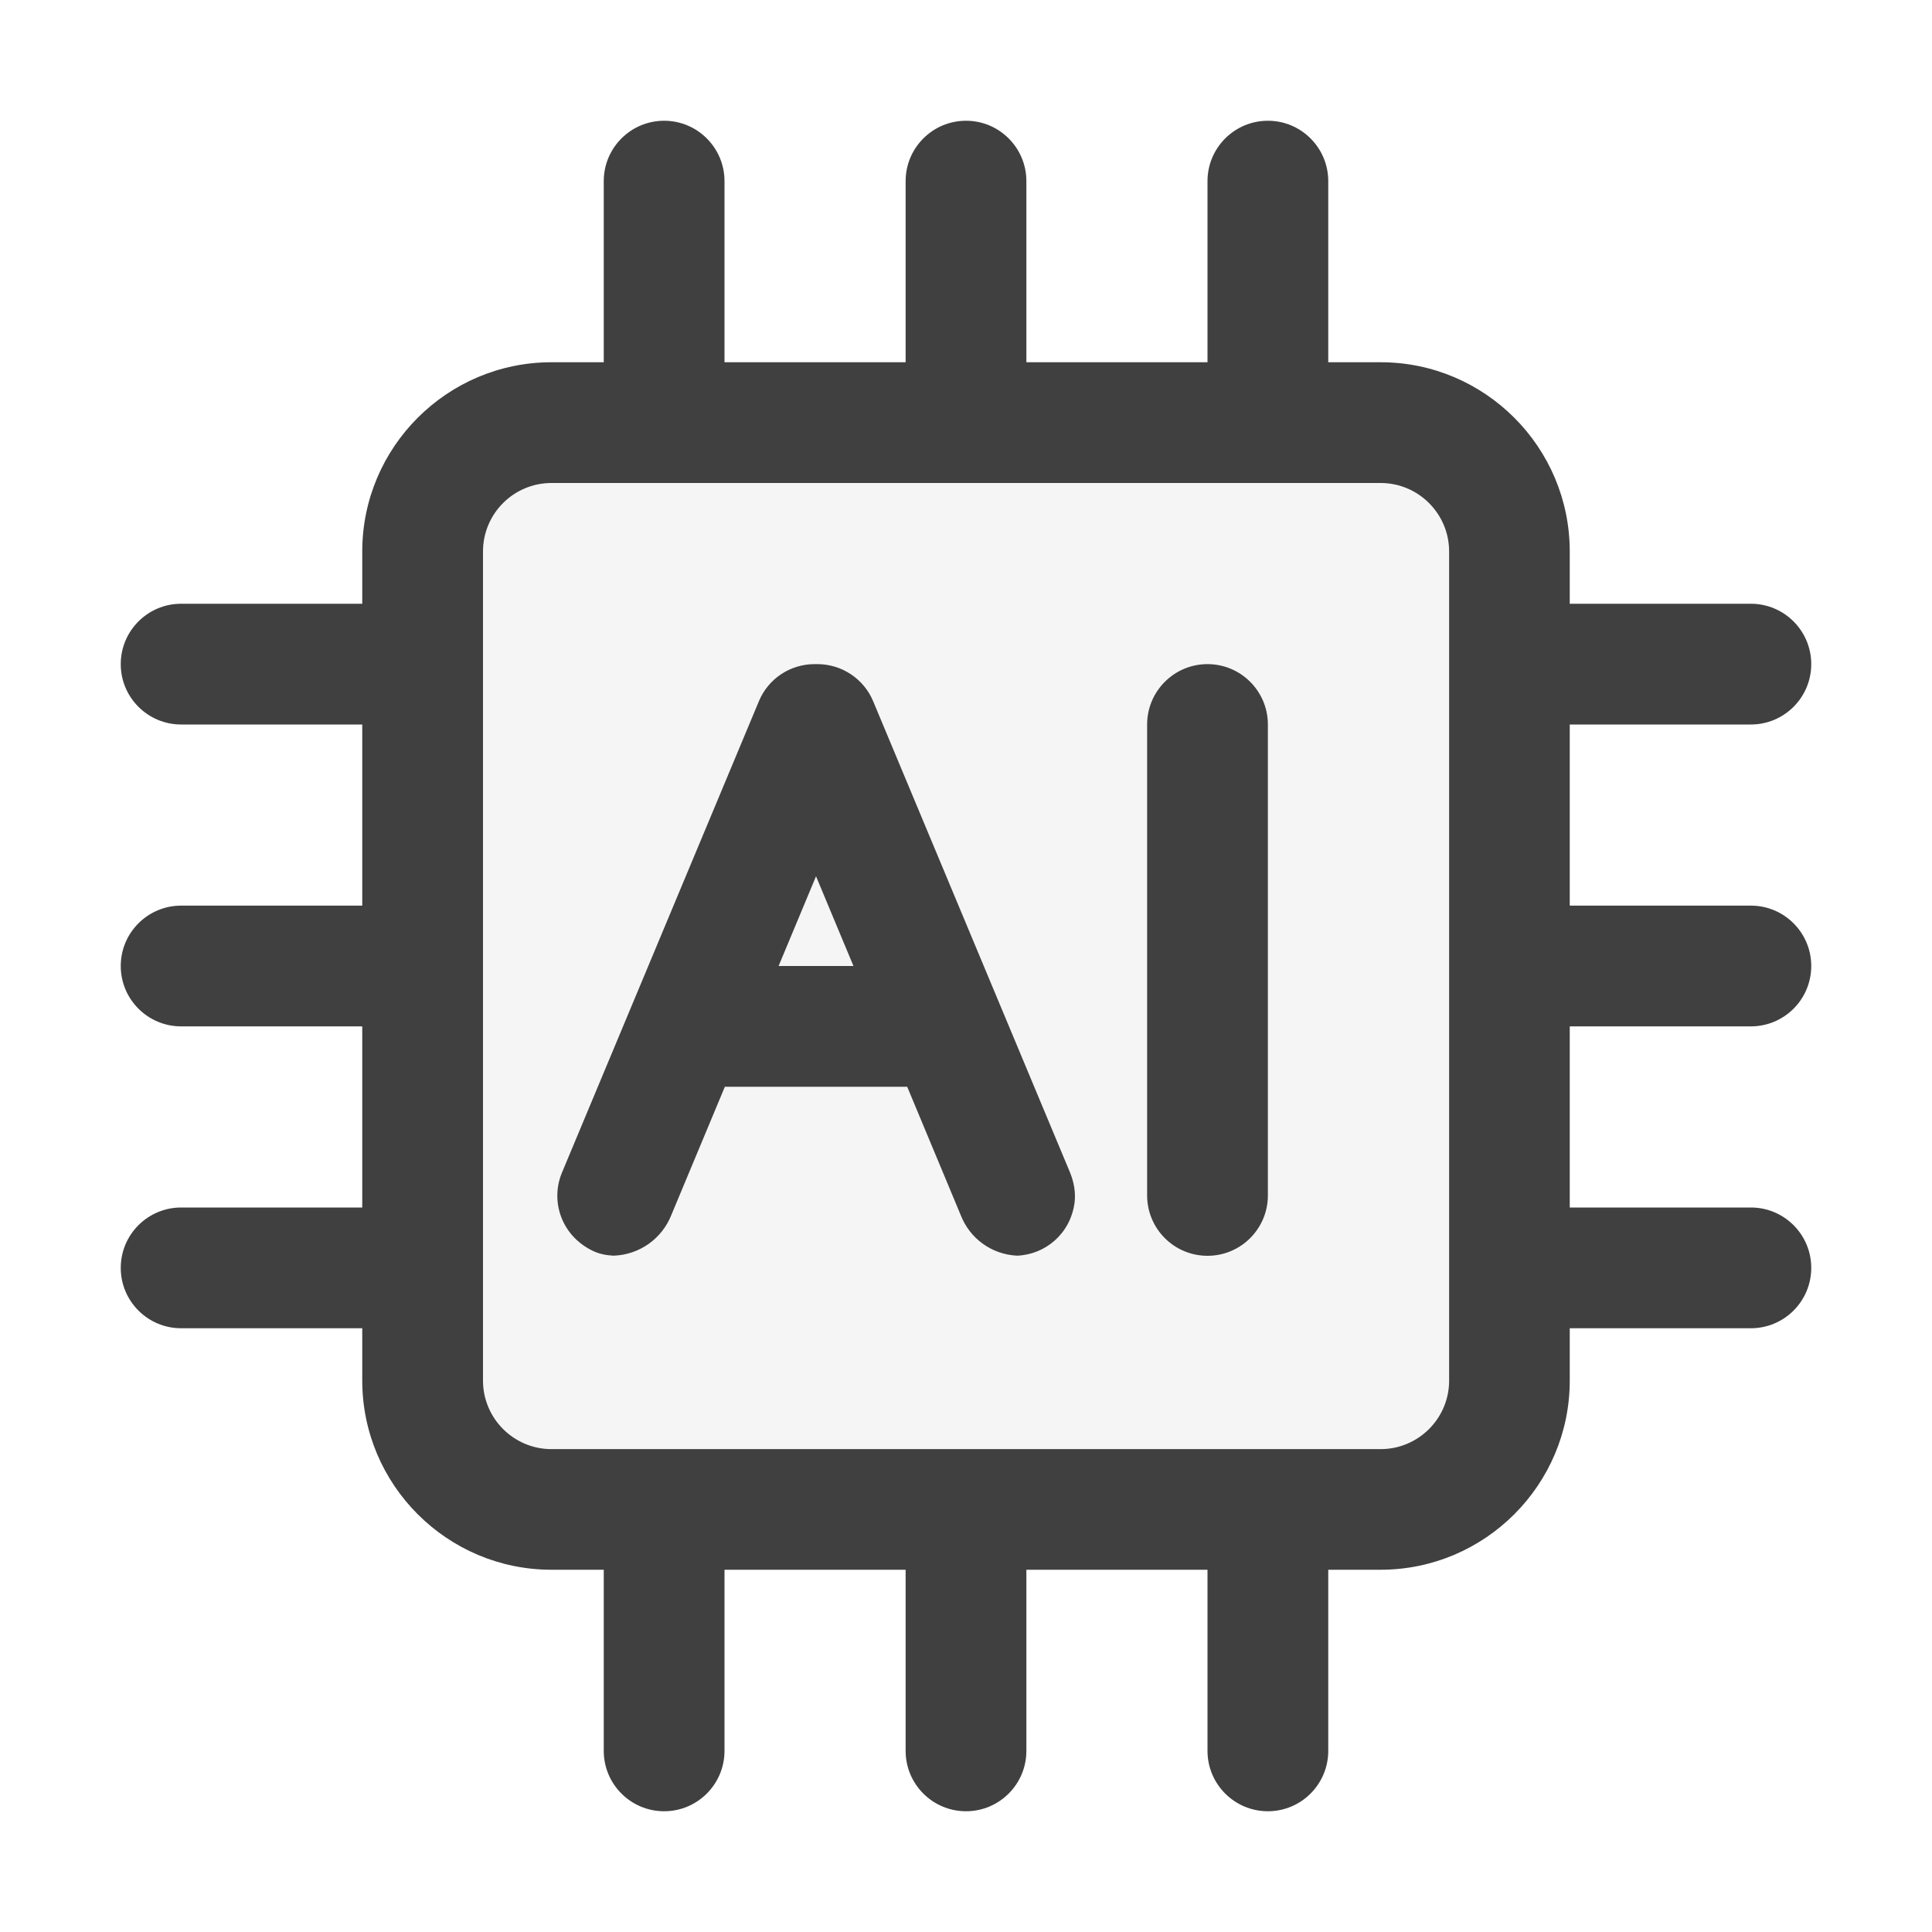
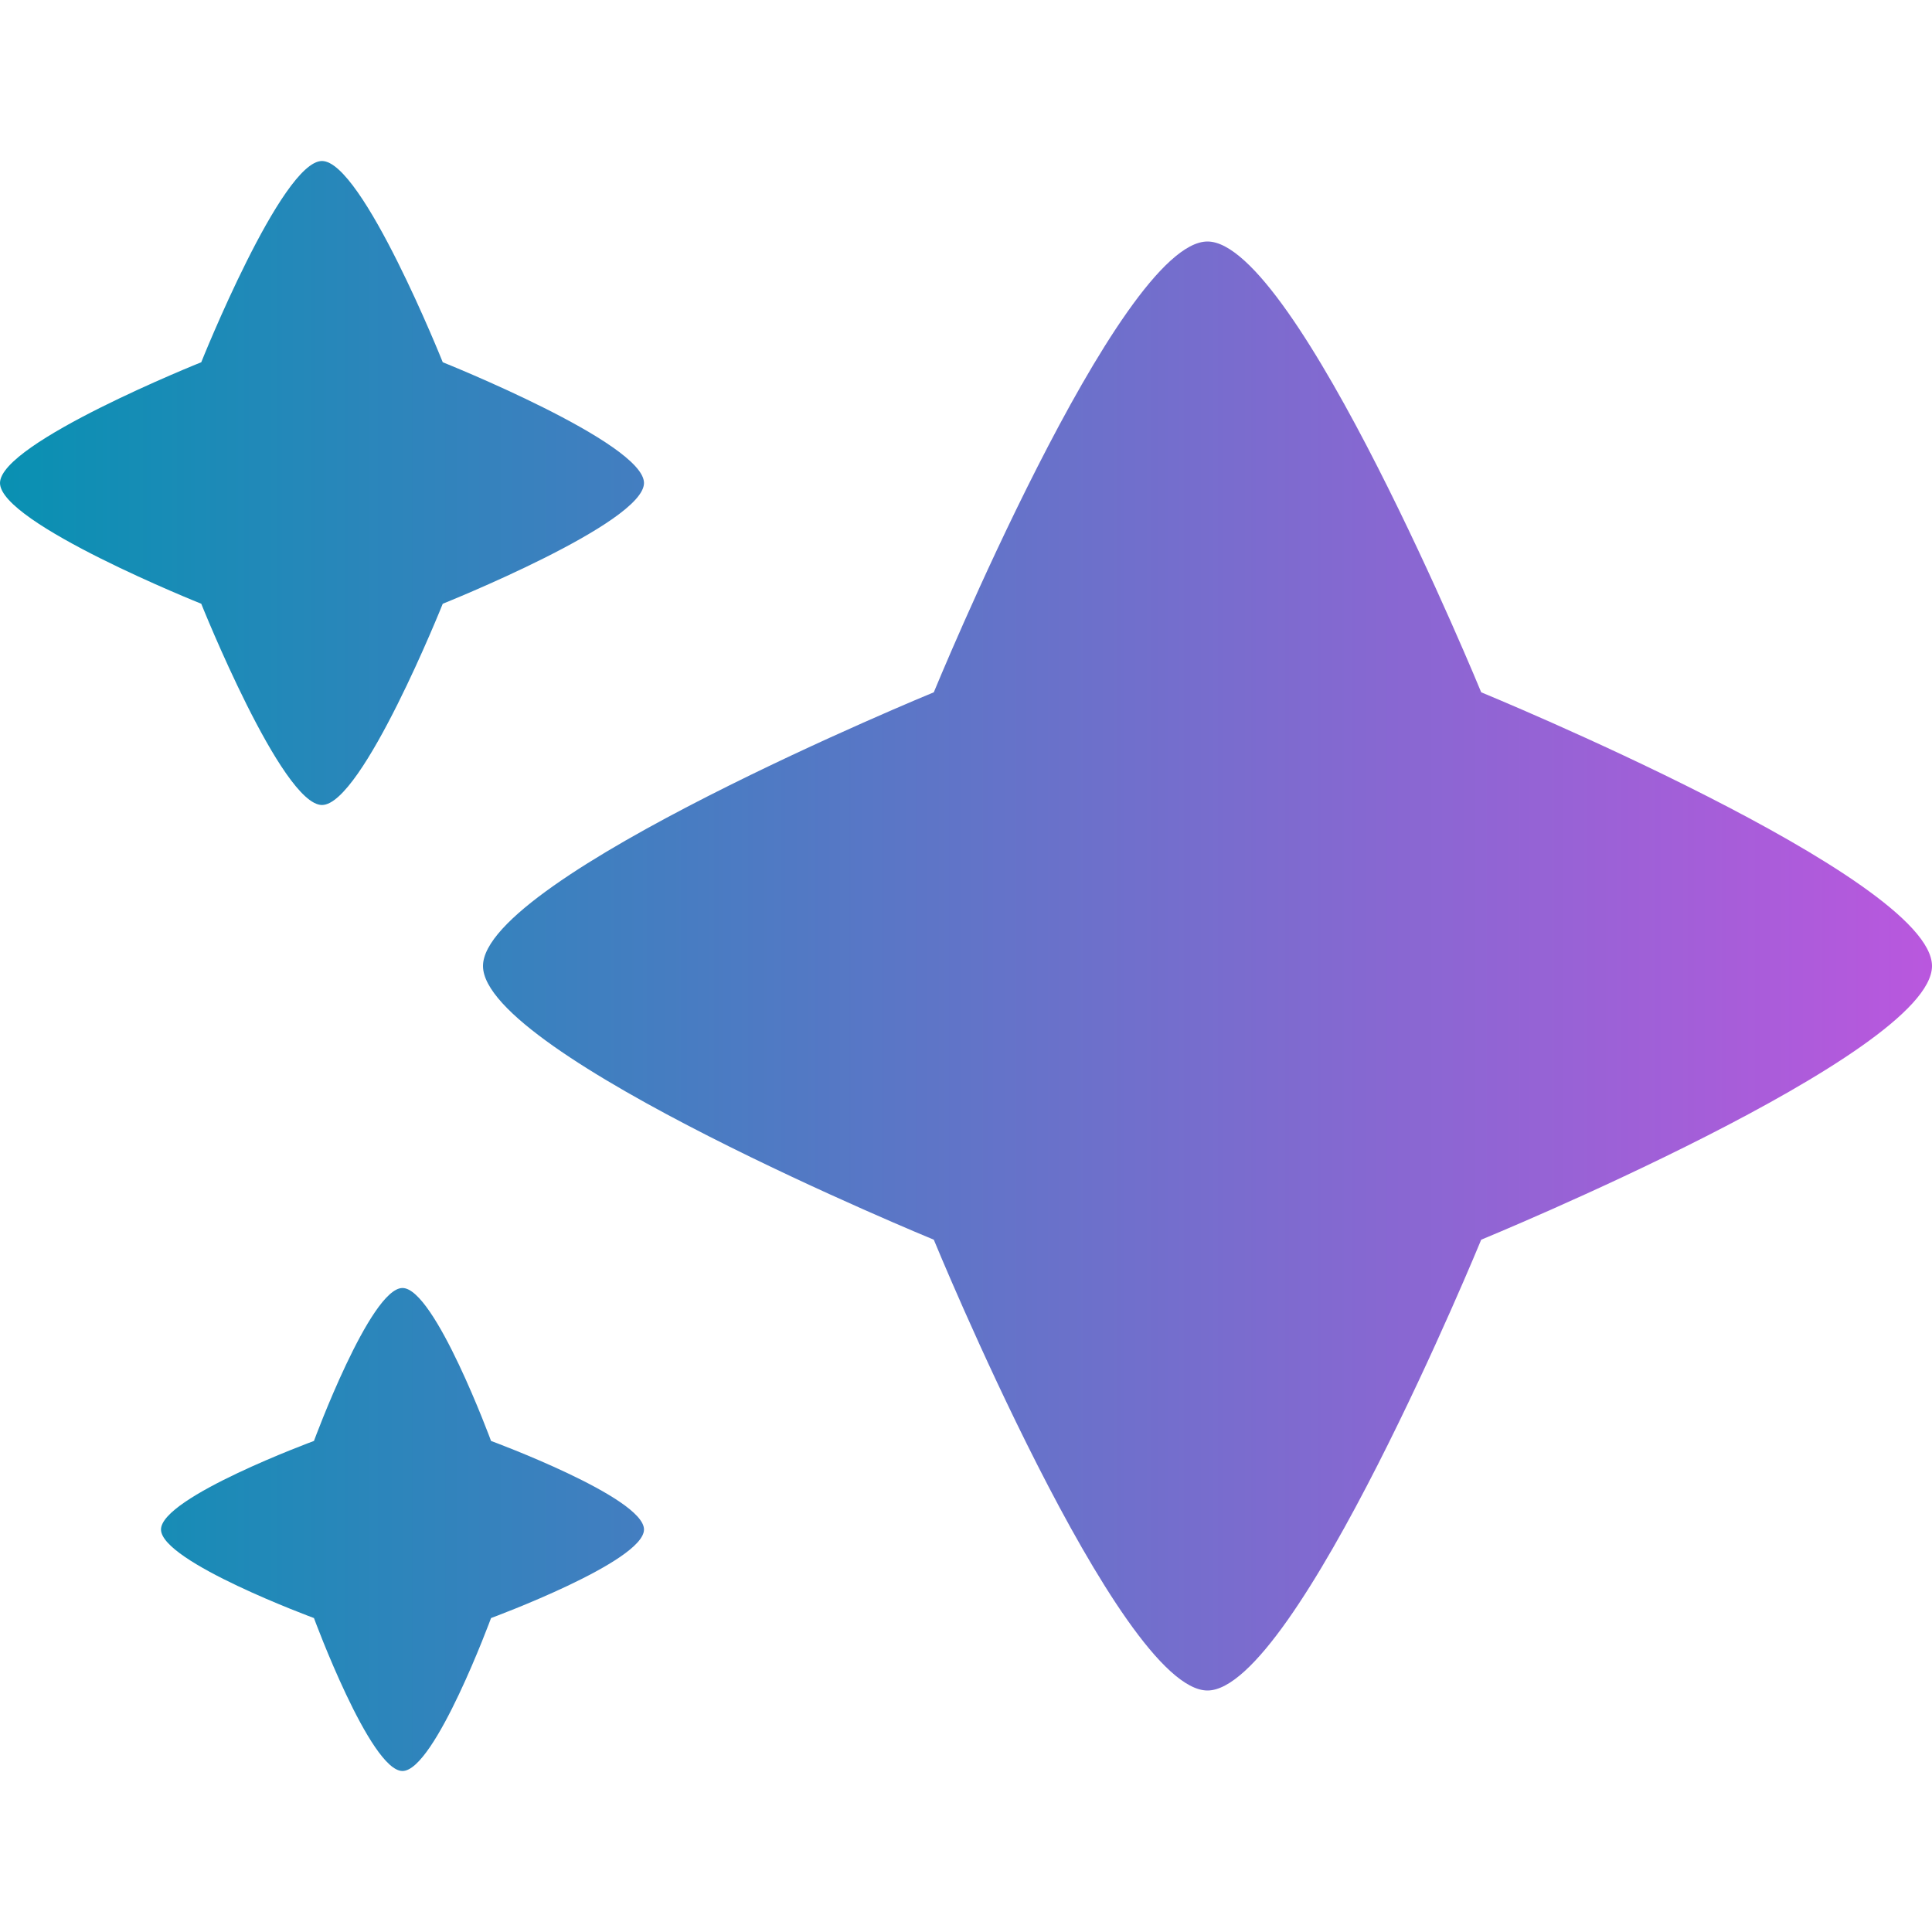
- <svg xmlns="http://www.w3.org/2000/svg" version="1.1" id="Layer_1" x="0px" y="0px" width="16px" height="16px" viewBox="0 0 16 16" enable-background="new 0 0 16 16" xml:space="preserve">
-   <g id="icon">
-     <path d="M8.5,1.5v1.8c0,0.276,-0.224,0.5,-0.5,0.5s-0.5,-0.224,-0.5,-0.5V1.5c0,-0.276,0.224,-0.5,0.5,-0.5S8.5,1.224,8.5,1.5zM10.5,1c-0.276,0,-0.5,0.224,-0.5,0.5v1.8c0,0.276,0.224,0.5,0.5,0.5s0.5,-0.224,0.5,-0.5V1.5C11,1.224,10.776,1,10.5,1zM5.5,1c-0.276,0,-0.5,0.224,-0.5,0.5v1.8c0,0.276,0.224,0.5,0.5,0.5s0.5,-0.224,0.5,-0.5V1.5C6,1.224,5.776,1,5.5,1zM8.5,12.7v1.8c0,0.276,-0.224,0.5,-0.5,0.5s-0.5,-0.224,-0.5,-0.5v-1.8c0,-0.276,0.224,-0.5,0.5,-0.5S8.5,12.424,8.5,12.7zM10.5,12.2c-0.276,0,-0.5,0.224,-0.5,0.5v1.8c0,0.276,0.224,0.5,0.5,0.5s0.5,-0.224,0.5,-0.5v-1.8C11,12.424,10.776,12.2,10.5,12.2zM5.5,12.2c-0.276,0,-0.5,0.224,-0.5,0.5v1.8c0,0.276,0.224,0.5,0.5,0.5s0.5,-0.224,0.5,-0.5v-1.8C6,12.424,5.776,12.2,5.5,12.2zM1.5,7.5h1.8c0.276,0,0.5,0.224,0.5,0.5s-0.224,0.5,-0.5,0.5H1.5c-0.276,0,-0.5,-0.224,-0.5,-0.5S1.224,7.5,1.5,7.5zM1,5.5c0,0.276,0.224,0.5,0.5,0.5h1.8c0.276,0,0.5,-0.224,0.5,-0.5s-0.224,-0.5,-0.5,-0.5H1.5C1.224,5,1,5.224,1,5.5zM1,10.5c0,0.276,0.224,0.5,0.5,0.5h1.8c0.276,0,0.5,-0.224,0.5,-0.5s-0.224,-0.5,-0.5,-0.5H1.5C1.224,10,1,10.224,1,10.5zM12.7,7.5h1.8c0.276,0,0.5,0.224,0.5,0.5s-0.224,0.5,-0.5,0.5h-1.8c-0.276,0,-0.5,-0.224,-0.5,-0.5S12.424,7.5,12.7,7.5zM12.2,5.5c0,0.276,0.224,0.5,0.5,0.5h1.8c0.276,0,0.5,-0.224,0.5,-0.5s-0.224,-0.5,-0.5,-0.5h-1.8C12.424,5,12.2,5.224,12.2,5.5zM12.2,10.5c0,0.276,0.224,0.5,0.5,0.5h1.8c0.276,0,0.5,-0.224,0.5,-0.5s-0.224,-0.5,-0.5,-0.5h-1.8C12.424,10,12.2,10.224,12.2,10.5z" id="c1" fill="#404040" />
-     <path d="M11.433,12.5H4.567C3.978,12.5,3.5,12.022,3.5,11.433V4.567C3.5,3.978,3.978,3.5,4.567,3.5h6.867C12.022,3.5,12.5,3.978,12.5,4.567v6.867C12.5,12.022,12.022,12.5,11.433,12.5z" id="b" fill="#F5F5F5" />
-     <path d="M11.433,13H4.567C3.703,13,3,12.297,3,11.433V4.567C3,3.703,3.703,3,4.567,3h6.867C12.297,3,13,3.703,13,4.567v6.867C13,12.297,12.297,13,11.433,13zM4.567,4C4.254,4,4,4.254,4,4.567v6.867c0,0.312,0.254,0.567,0.567,0.567h6.867c0.312,0,0.567,-0.254,0.567,-0.567V4.567c0,-0.312,-0.254,-0.567,-0.567,-0.567H4.567z" id="c1" fill="#404040" />
-     <path d="M8.859,9.704L7.231,5.807C7.153,5.621,6.971,5.5,6.769,5.5h-0.023c-0.202,0,-0.384,0.121,-0.461,0.307L4.654,9.711c-0.098,0.234,-0.007,0.519,0.251,0.646c0.054,0.027,0.115,0.039,0.175,0.042c0.215,-0.007,0.403,-0.14,0.481,-0.34L6.003,9h1.51l0.442,1.06c0.076,0.198,0.258,0.329,0.469,0.339c0.233,-0.01,0.44,-0.181,0.475,-0.438C8.91,9.873,8.893,9.785,8.859,9.704zM6.448,8l0.31,-0.743l0.31,0.743H6.448zM10,10.4L10,10.4c-0.276,0,-0.5,-0.224,-0.5,-0.5V6c0,-0.276,0.224,-0.5,0.5,-0.5h0c0.276,0,0.5,0.224,0.5,0.5v3.9C10.5,10.176,10.276,10.4,10,10.4z" id="c2" fill="#404040" />
-   </g>
+ <svg xmlns="http://www.w3.org/2000/svg" version="1.2" viewBox="0 0 24 24" width="24" height="24">
+   <defs>
+     <linearGradient id="grad1" x1="0%" y1="0%" x2="100%" y2="0%">
+       <stop offset="0%" style="stop-color:#0891b2; stop-opacity:1" />
+       <stop offset="100%" style="stop-color:#ba57de; stop-opacity:1" />
+     </linearGradient>
+   </defs>
+   <path fill="url(#grad1)" d="m4 2c0.5 0 1.5 2.5 1.5 2.5 0 0 2.5 1 2.5 1.5 0 0.5-2.5 1.5-2.5 1.5 0 0-1 2.5-1.5 2.5-0.5 0-1.5-2.5-1.5-2.5 0 0-2.5-1-2.5-1.5 0-0.5 2.5-1.5 2.5-1.5 0 0 1-2.5 1.5-2.5zm11 1c1.1 0 3.4 5.6 3.4 5.6 0 0 5.6 2.3 5.6 3.4 0 1.1-5.6 3.4-5.6 3.4 0 0-2.3 5.6-3.4 5.6-1.1 0-3.4-5.6-3.4-5.6 0 0-5.6-2.3-5.6-3.4 0-1.1 5.6-3.4 5.6-3.4 0 0 2.3-5.6 3.4-5.6zm-8.9 14.9c0 0-0.7-1.9-1.1-1.9-0.4 0-1.1 1.9-1.1 1.9 0 0-1.9 0.7-1.9 1.1 0 0.4 1.9 1.1 1.9 1.1 0 0 0.7 1.9 1.1 1.9 0.4 0 1.1-1.9 1.1-1.9 0 0 1.9-0.7 1.9-1.1 0-0.4-1.9-1.1-1.9-1.1z" />
</svg>
